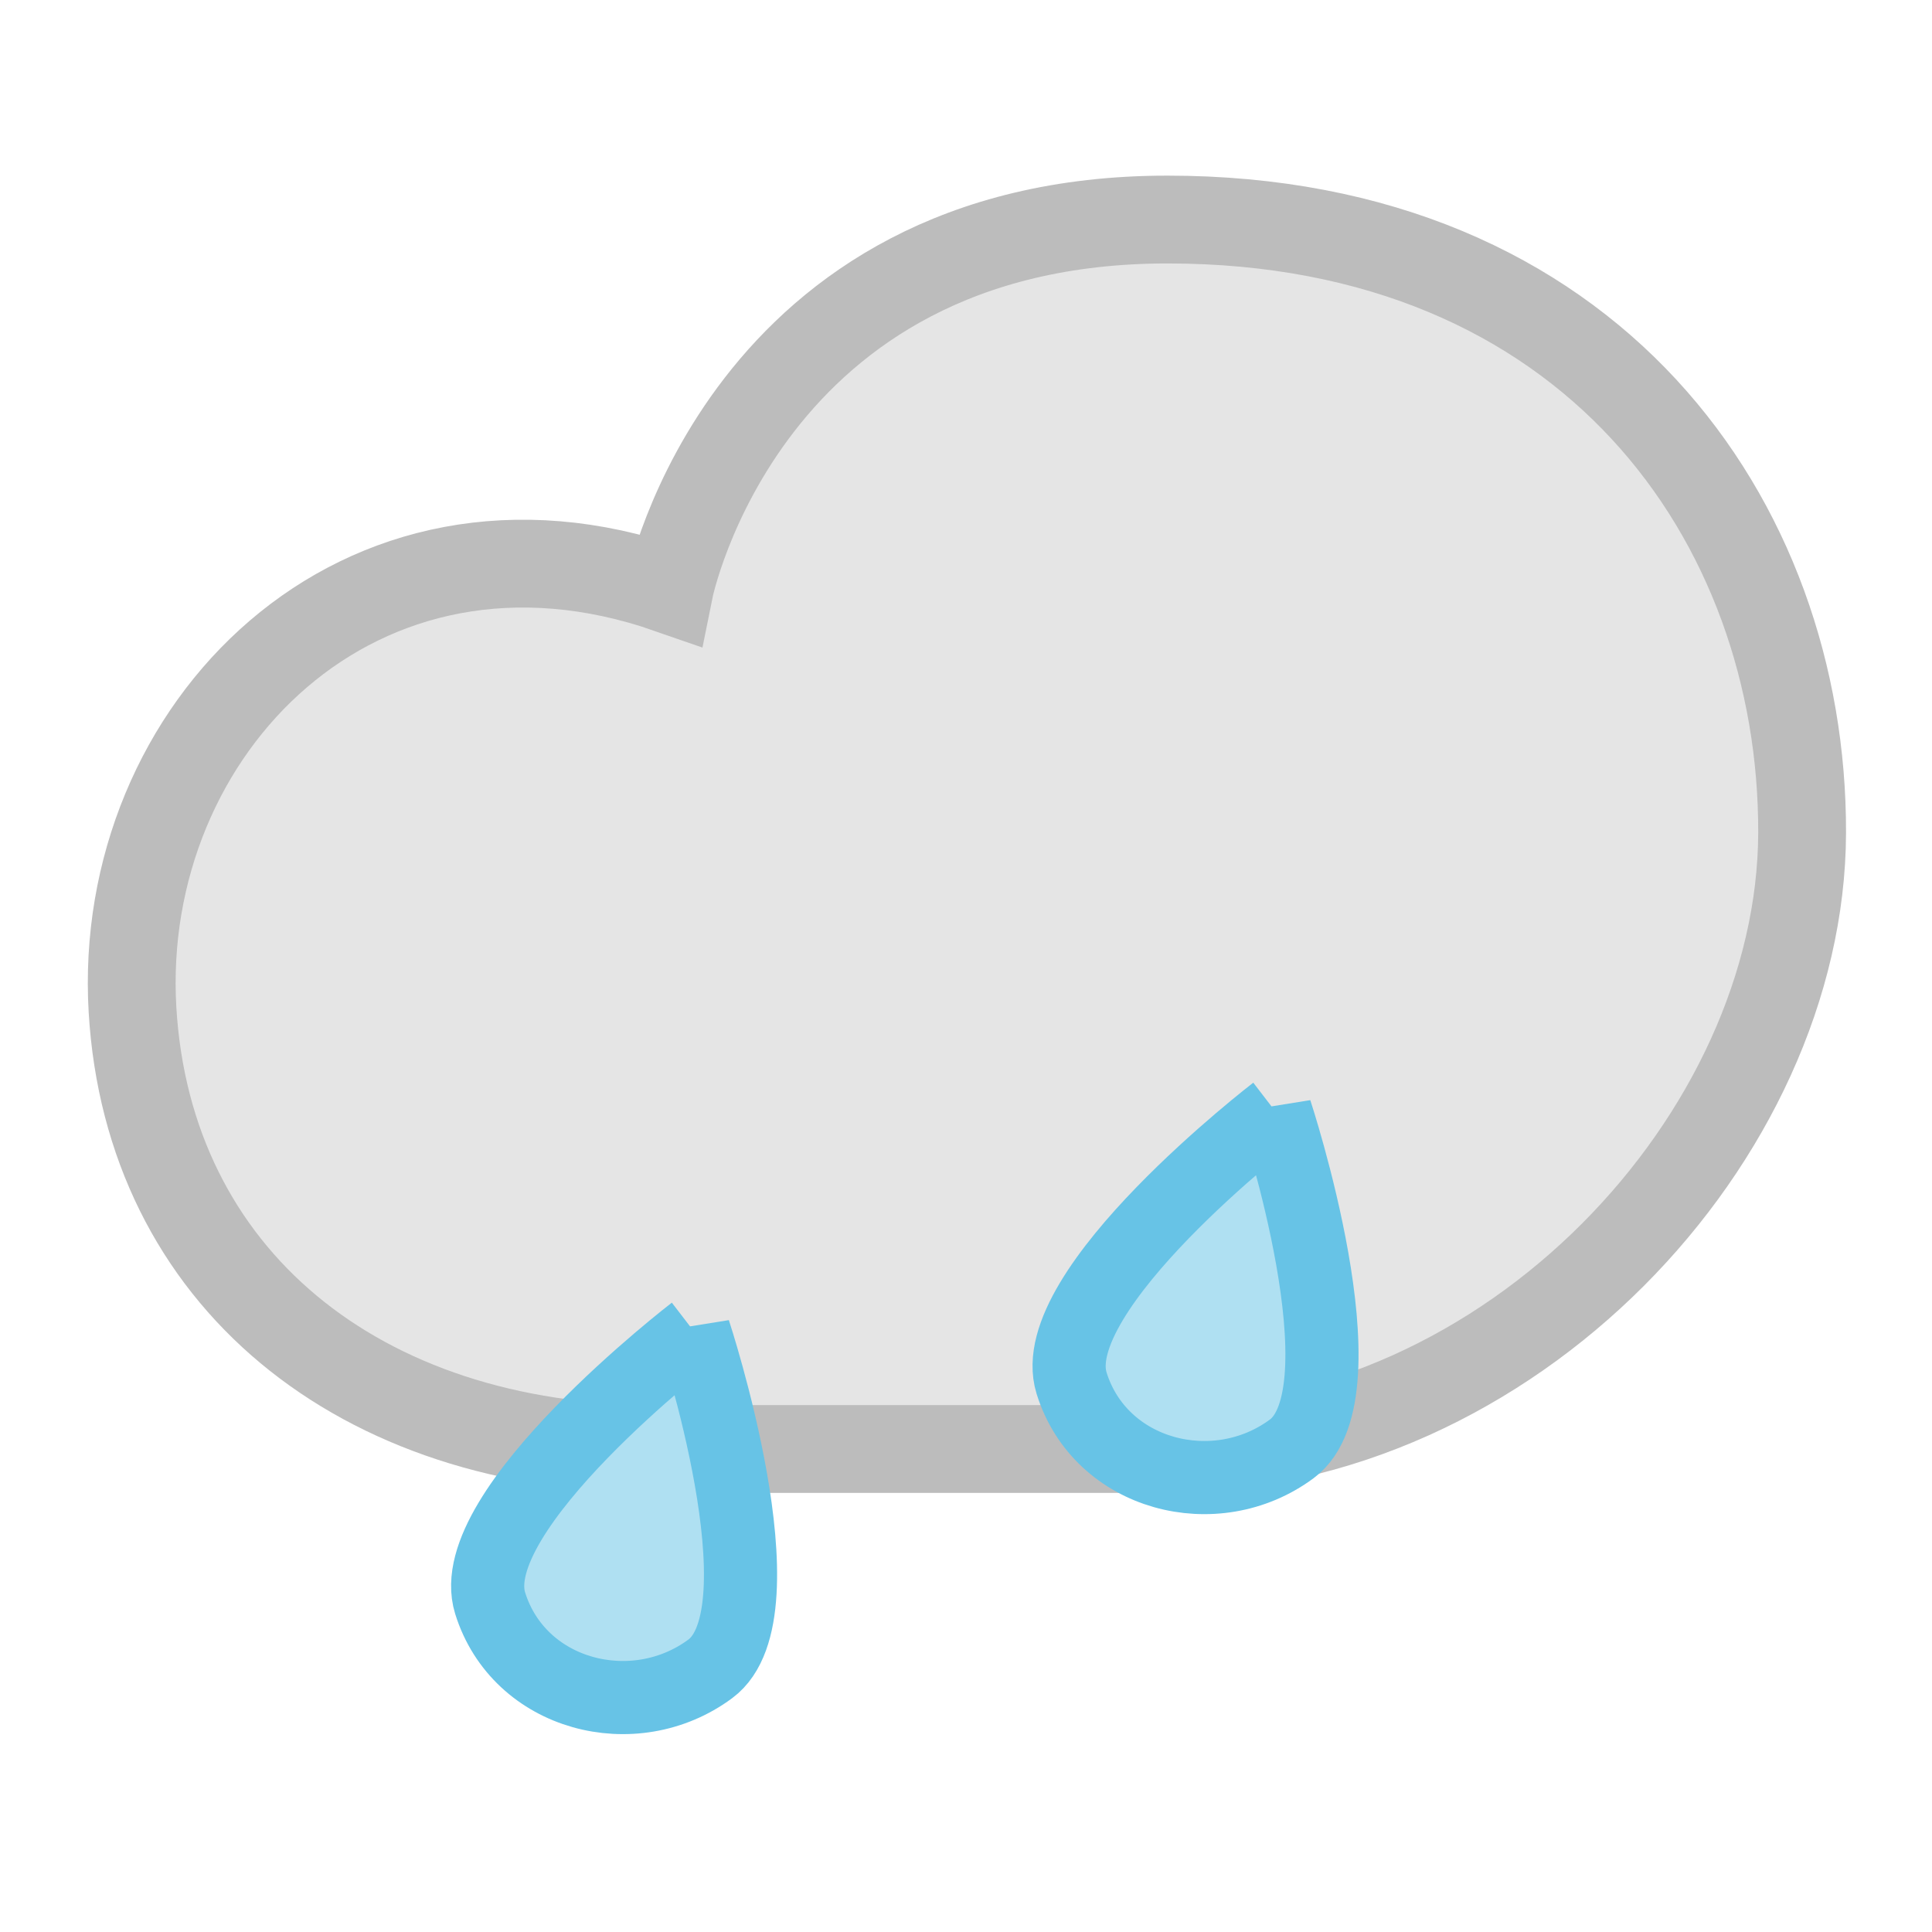
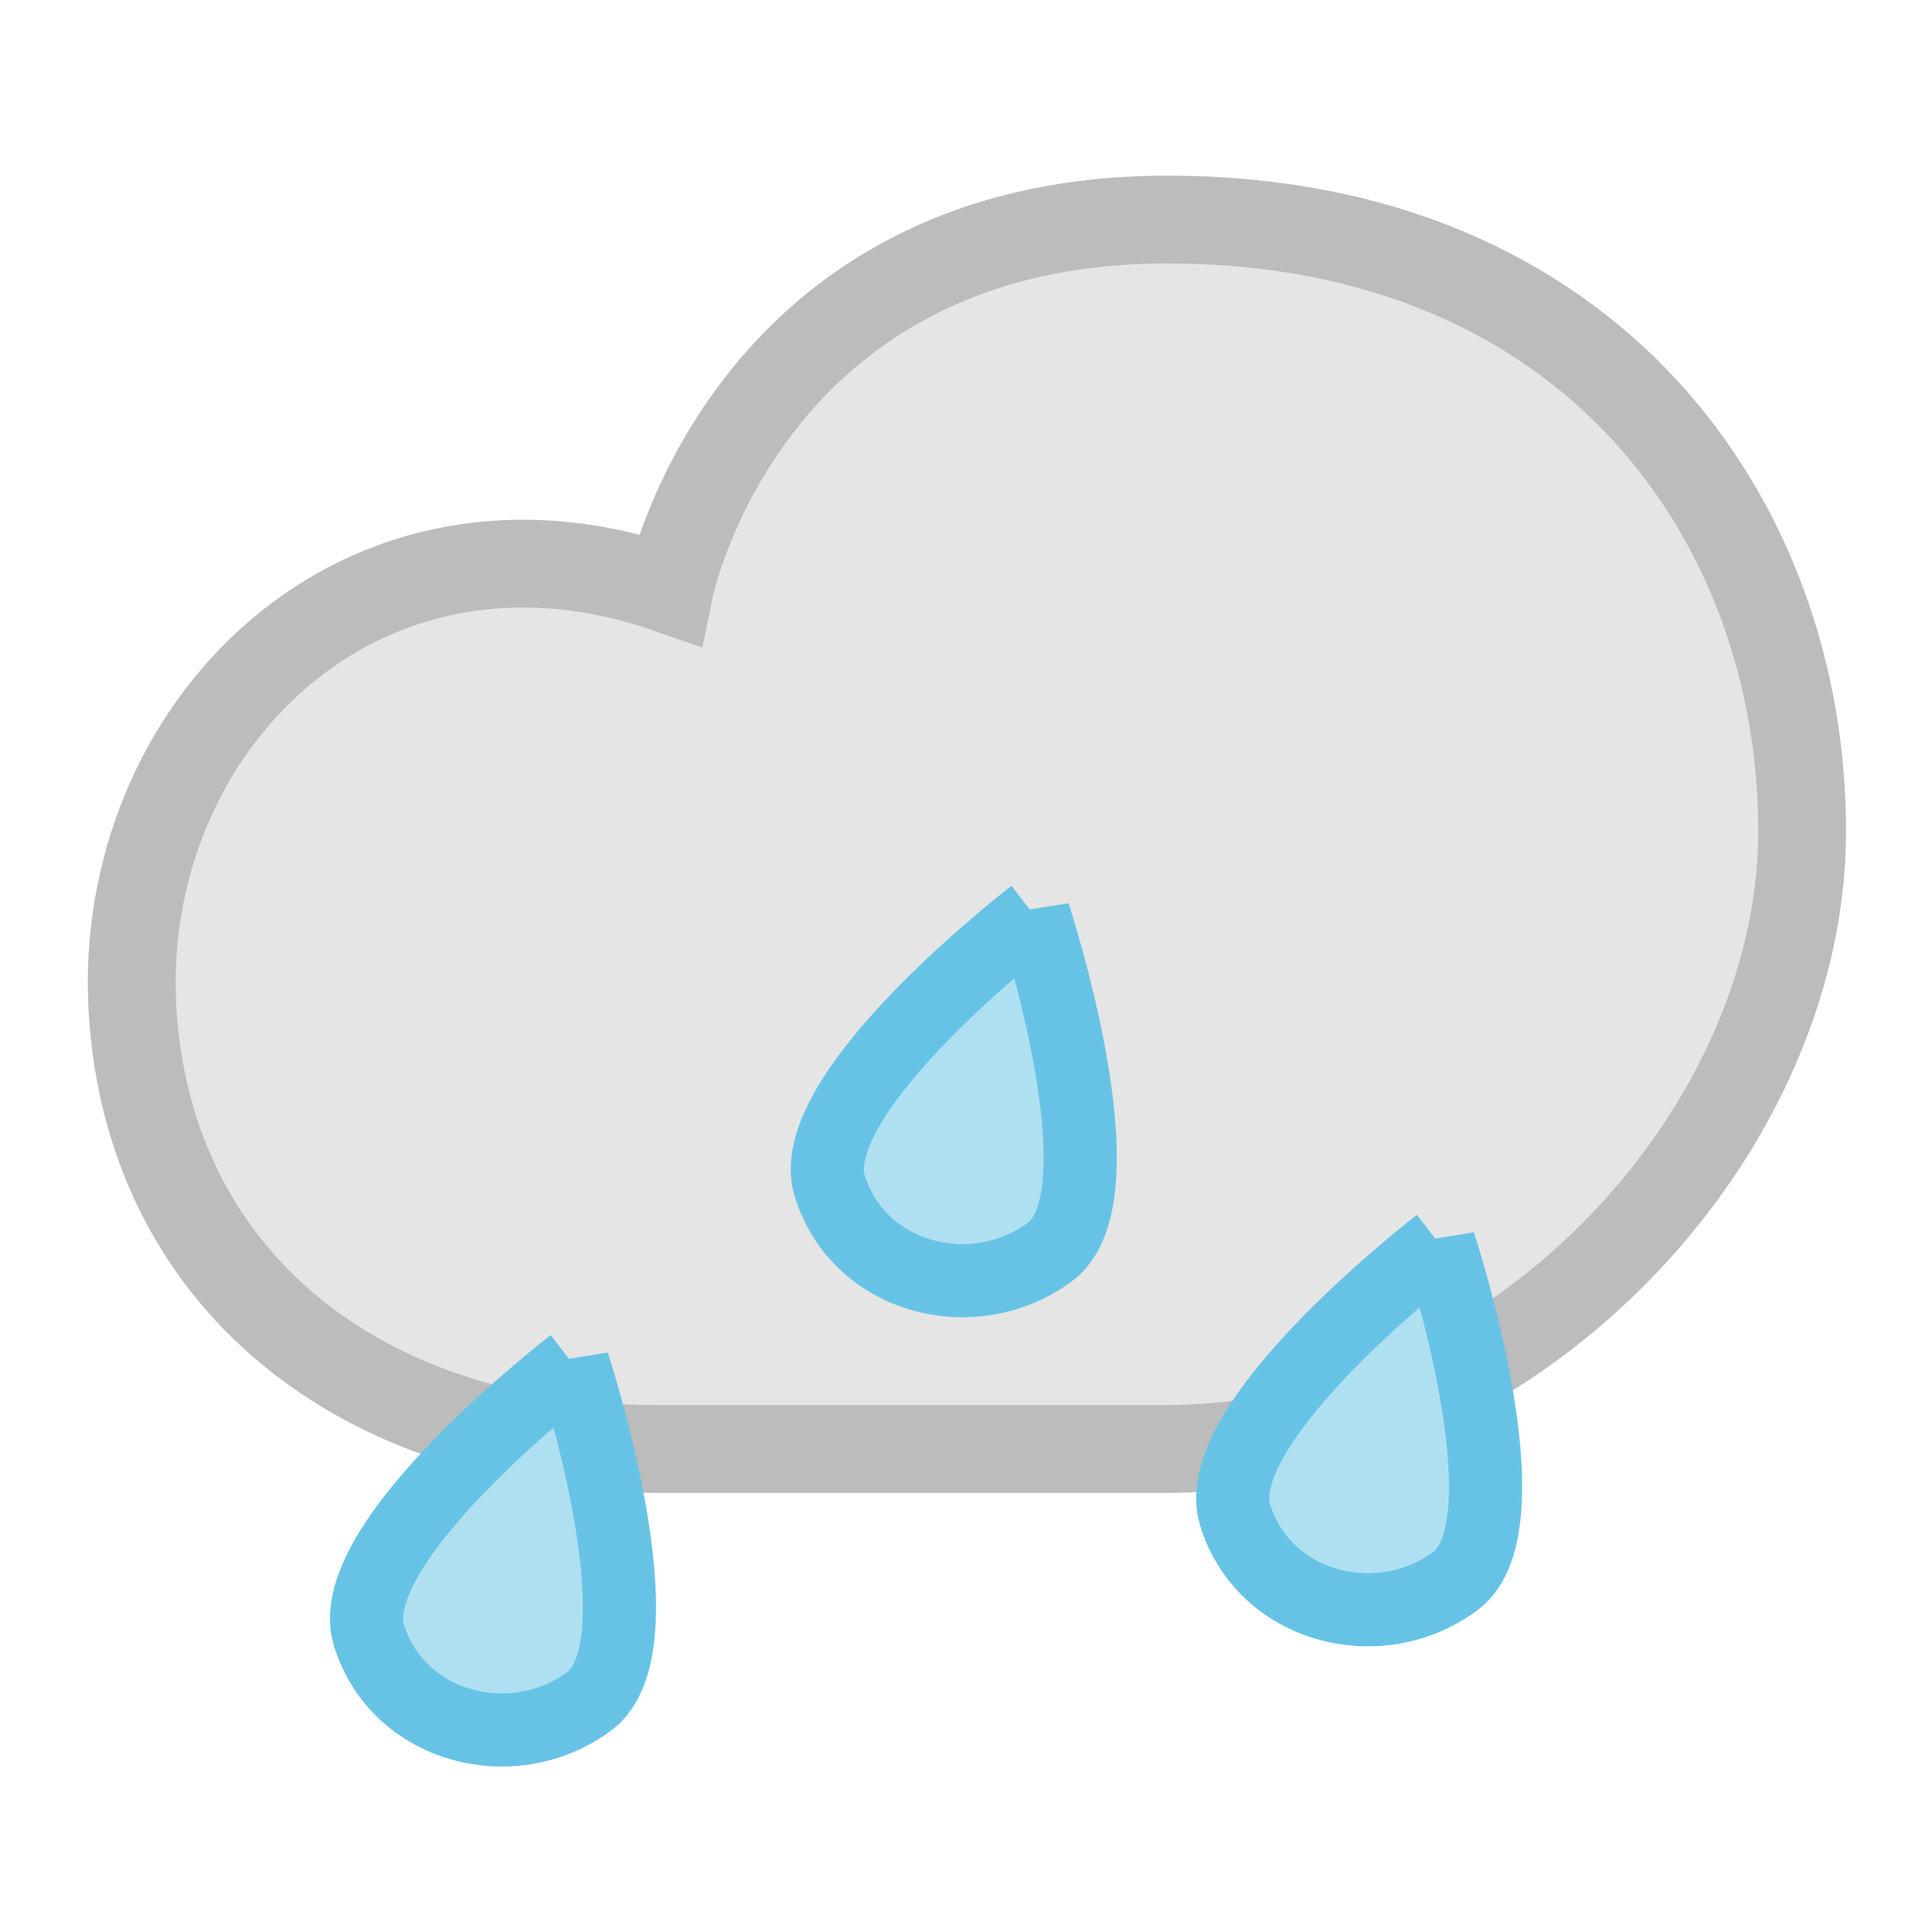
<svg xmlns="http://www.w3.org/2000/svg" width="22" height="22" id="svg3766" version="1.1">
  <defs id="defs3768" />
  <g id="layer1" transform="translate(0,-1030.362)">
    <path style="fill:#e5e5e5;fill-opacity:1;stroke:#bcbcbc;stroke-width:1;stroke-miterlimit:4;stroke-opacity:1;stroke-dasharray:none" d="m 7.481,1046.862 5.791,0 c 3.929,0 7.24,-3.559 7.249,-7.018 0.009,-3.548 -2.403,-6.982 -7.227,-6.982 -4.824,0 -5.672,4.213 -5.672,4.213 -3.53,-1.231 -6.302,1.59 -6.113,4.787 0.18,3.035 2.567,5 5.972,5 z" id="path2985" />
-     <path id="path4343" d="m 7.904,1045.526 c 0,0 -2.65,2.035 -2.323,3.09 0.328,1.056 1.639,1.394 2.508,0.749 0.869,-0.645 -0.185,-3.84 -0.185,-3.84 z" style="fill:#afe0f2;fill-opacity:1;stroke:#67c3e6;stroke-width:0.833;stroke-miterlimit:4;stroke-opacity:1;stroke-dasharray:none" />
-     <path id="path4347" d="m 14.525,1043.021 c 0,0 -2.65,2.035 -2.323,3.09 0.328,1.056 1.639,1.394 2.508,0.749 0.869,-0.645 -0.185,-3.84 -0.185,-3.84 z" style="fill:#afe0f2;fill-opacity:1;stroke:#67c3e6;stroke-width:0.833;stroke-miterlimit:4;stroke-opacity:1;stroke-dasharray:none" />
+     <path id="path4343" d="m 6.525,1045.895 c 0,0 -2.65,2.035 -2.323,3.09 0.328,1.056 1.639,1.394 2.508,0.749 0.869,-0.645 -0.185,-3.84 -0.185,-3.84 z" style="fill:#afe0f2;fill-opacity:1;stroke:#67c3e6;stroke-width:0.833;stroke-miterlimit:4;stroke-opacity:1;stroke-dasharray:none" />
+     <path style="fill:#afe0f2;fill-opacity:1;stroke:#67c3e6;stroke-width:0.833;stroke-miterlimit:4;stroke-opacity:1;stroke-dasharray:none" d="m 16.388,1044.526 c 0,0 -2.65,2.035 -2.323,3.09 0.328,1.056 1.639,1.394 2.508,0.749 0.869,-0.645 -0.185,-3.84 -0.185,-3.84 z" id="path4345" />
+     <path id="path4347" d="m 11.772,1040.779 c 0,0 -2.65,2.035 -2.323,3.09 0.328,1.056 1.639,1.394 2.508,0.749 0.869,-0.645 -0.185,-3.84 -0.185,-3.84 z" style="fill:#afe0f2;fill-opacity:1;stroke:#67c3e6;stroke-width:0.833;stroke-miterlimit:4;stroke-opacity:1;stroke-dasharray:none" />
  </g>
</svg>
